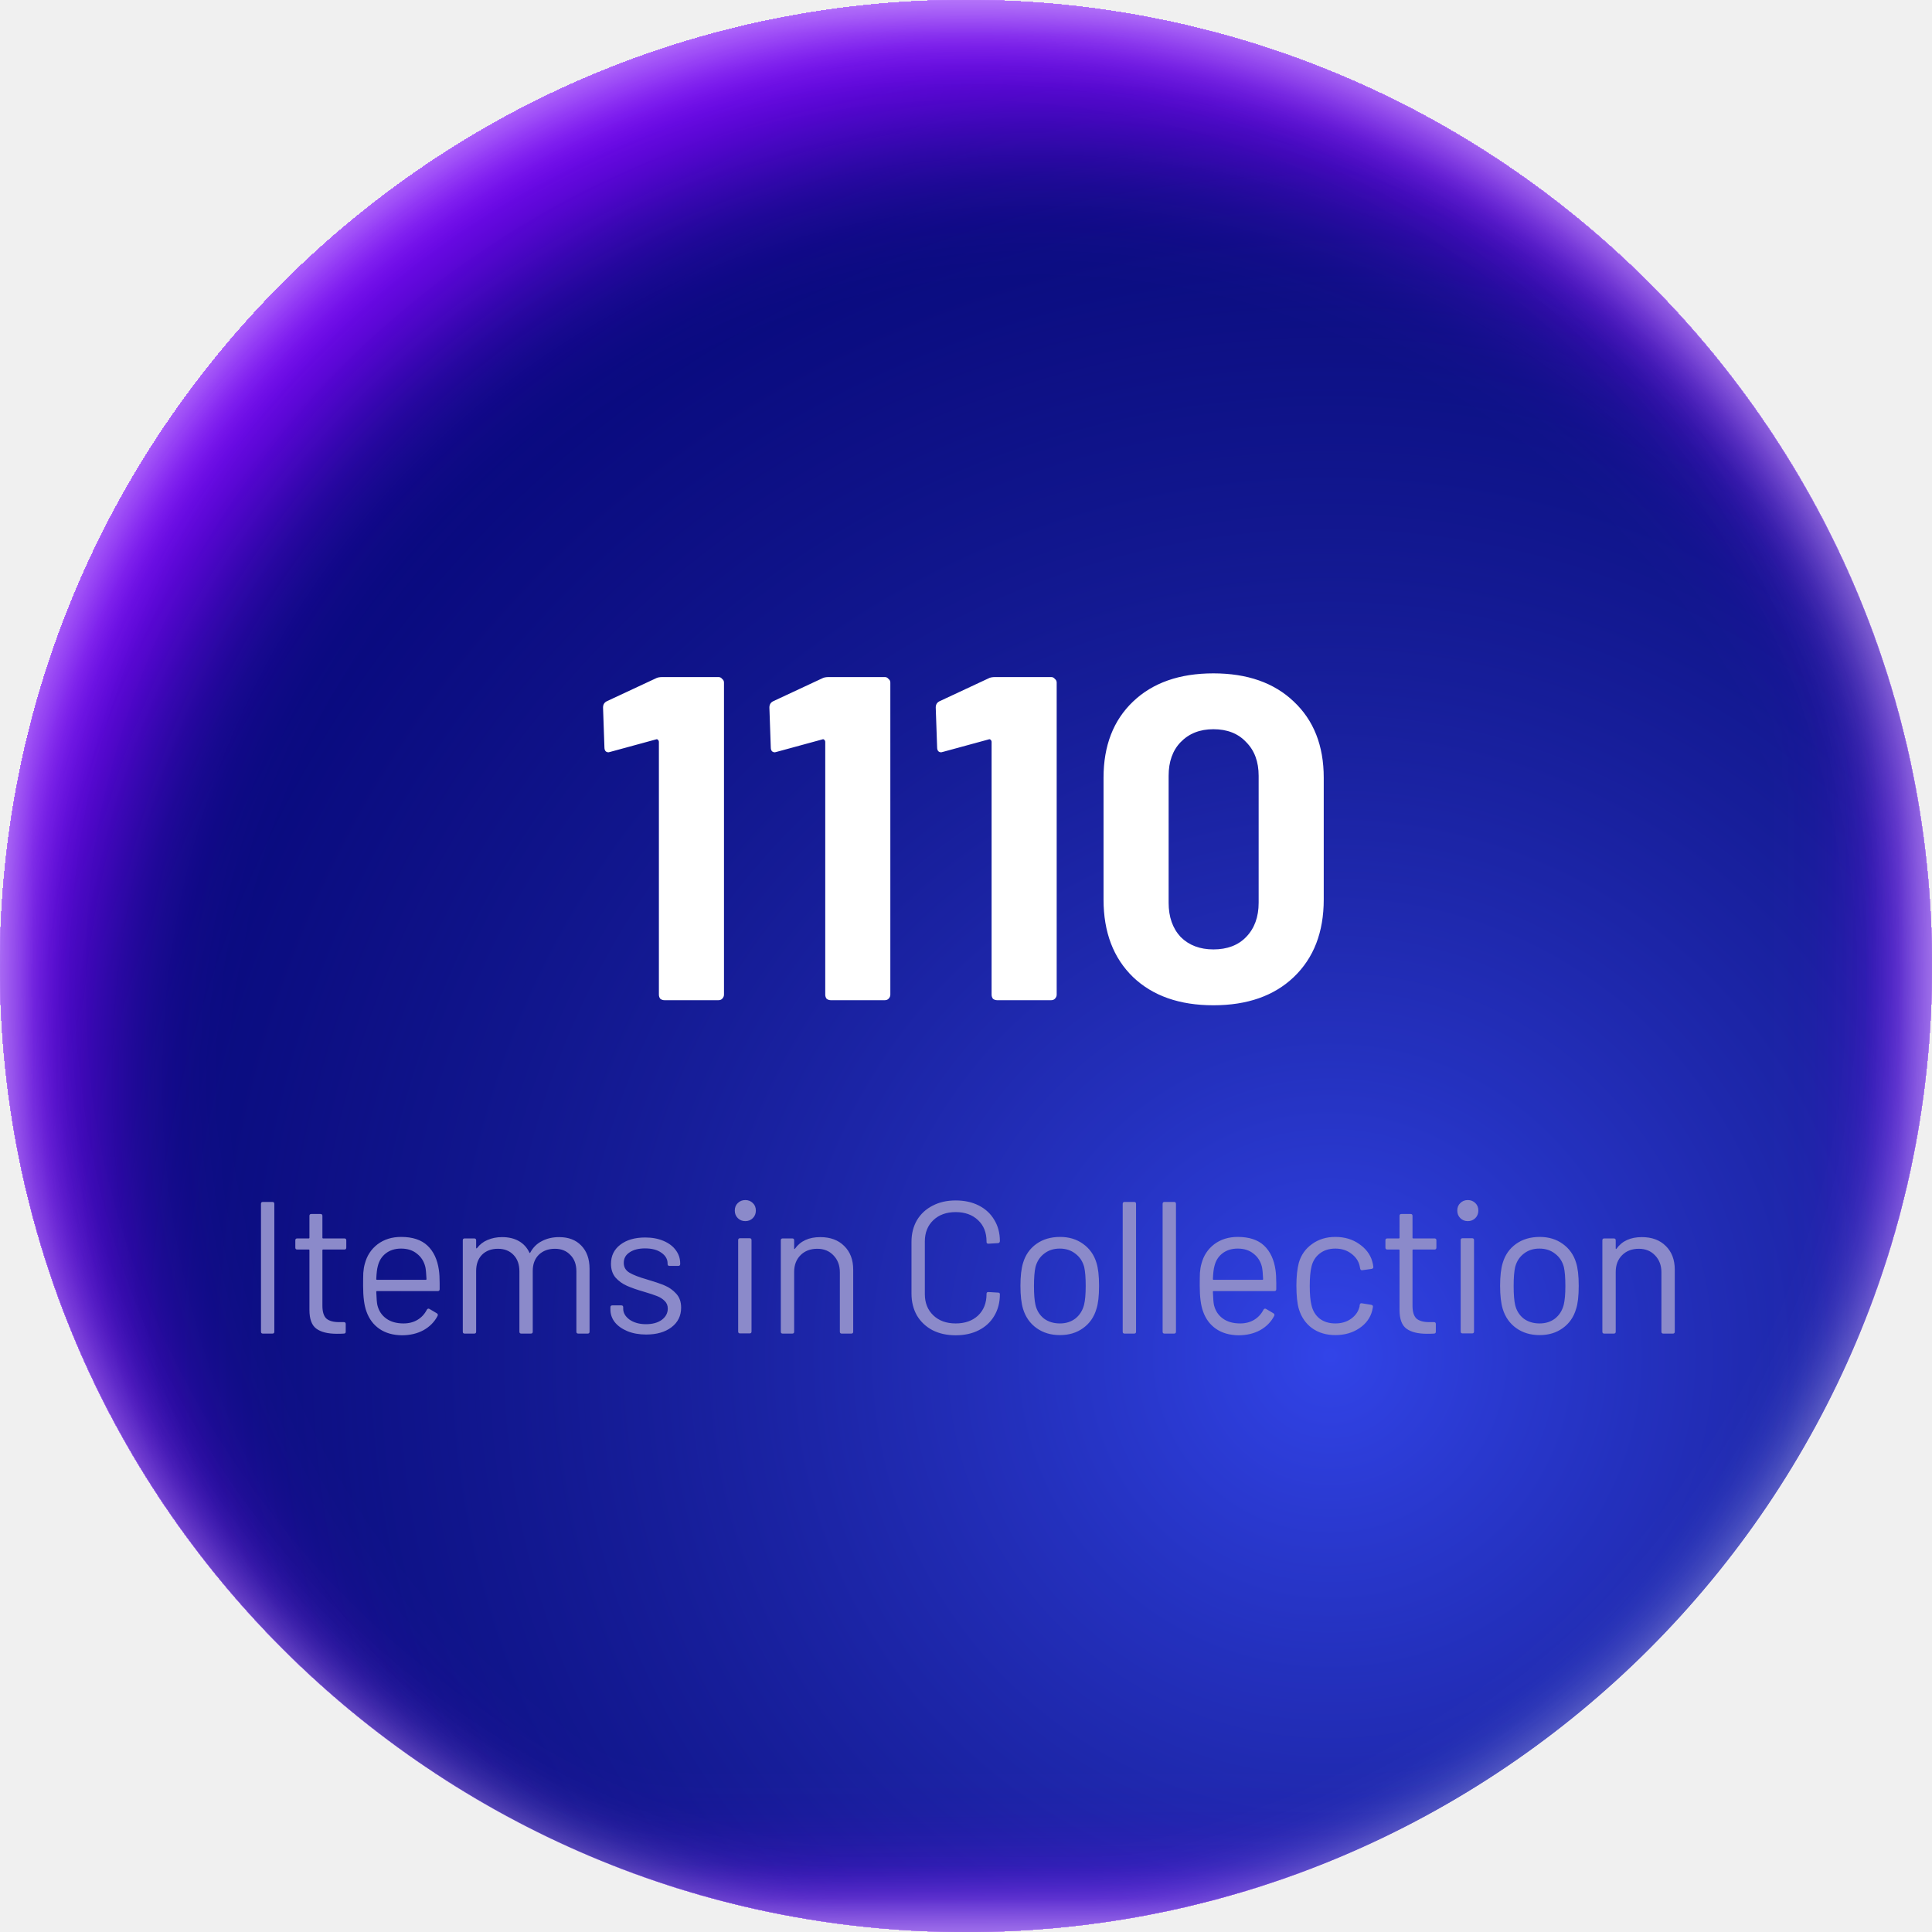
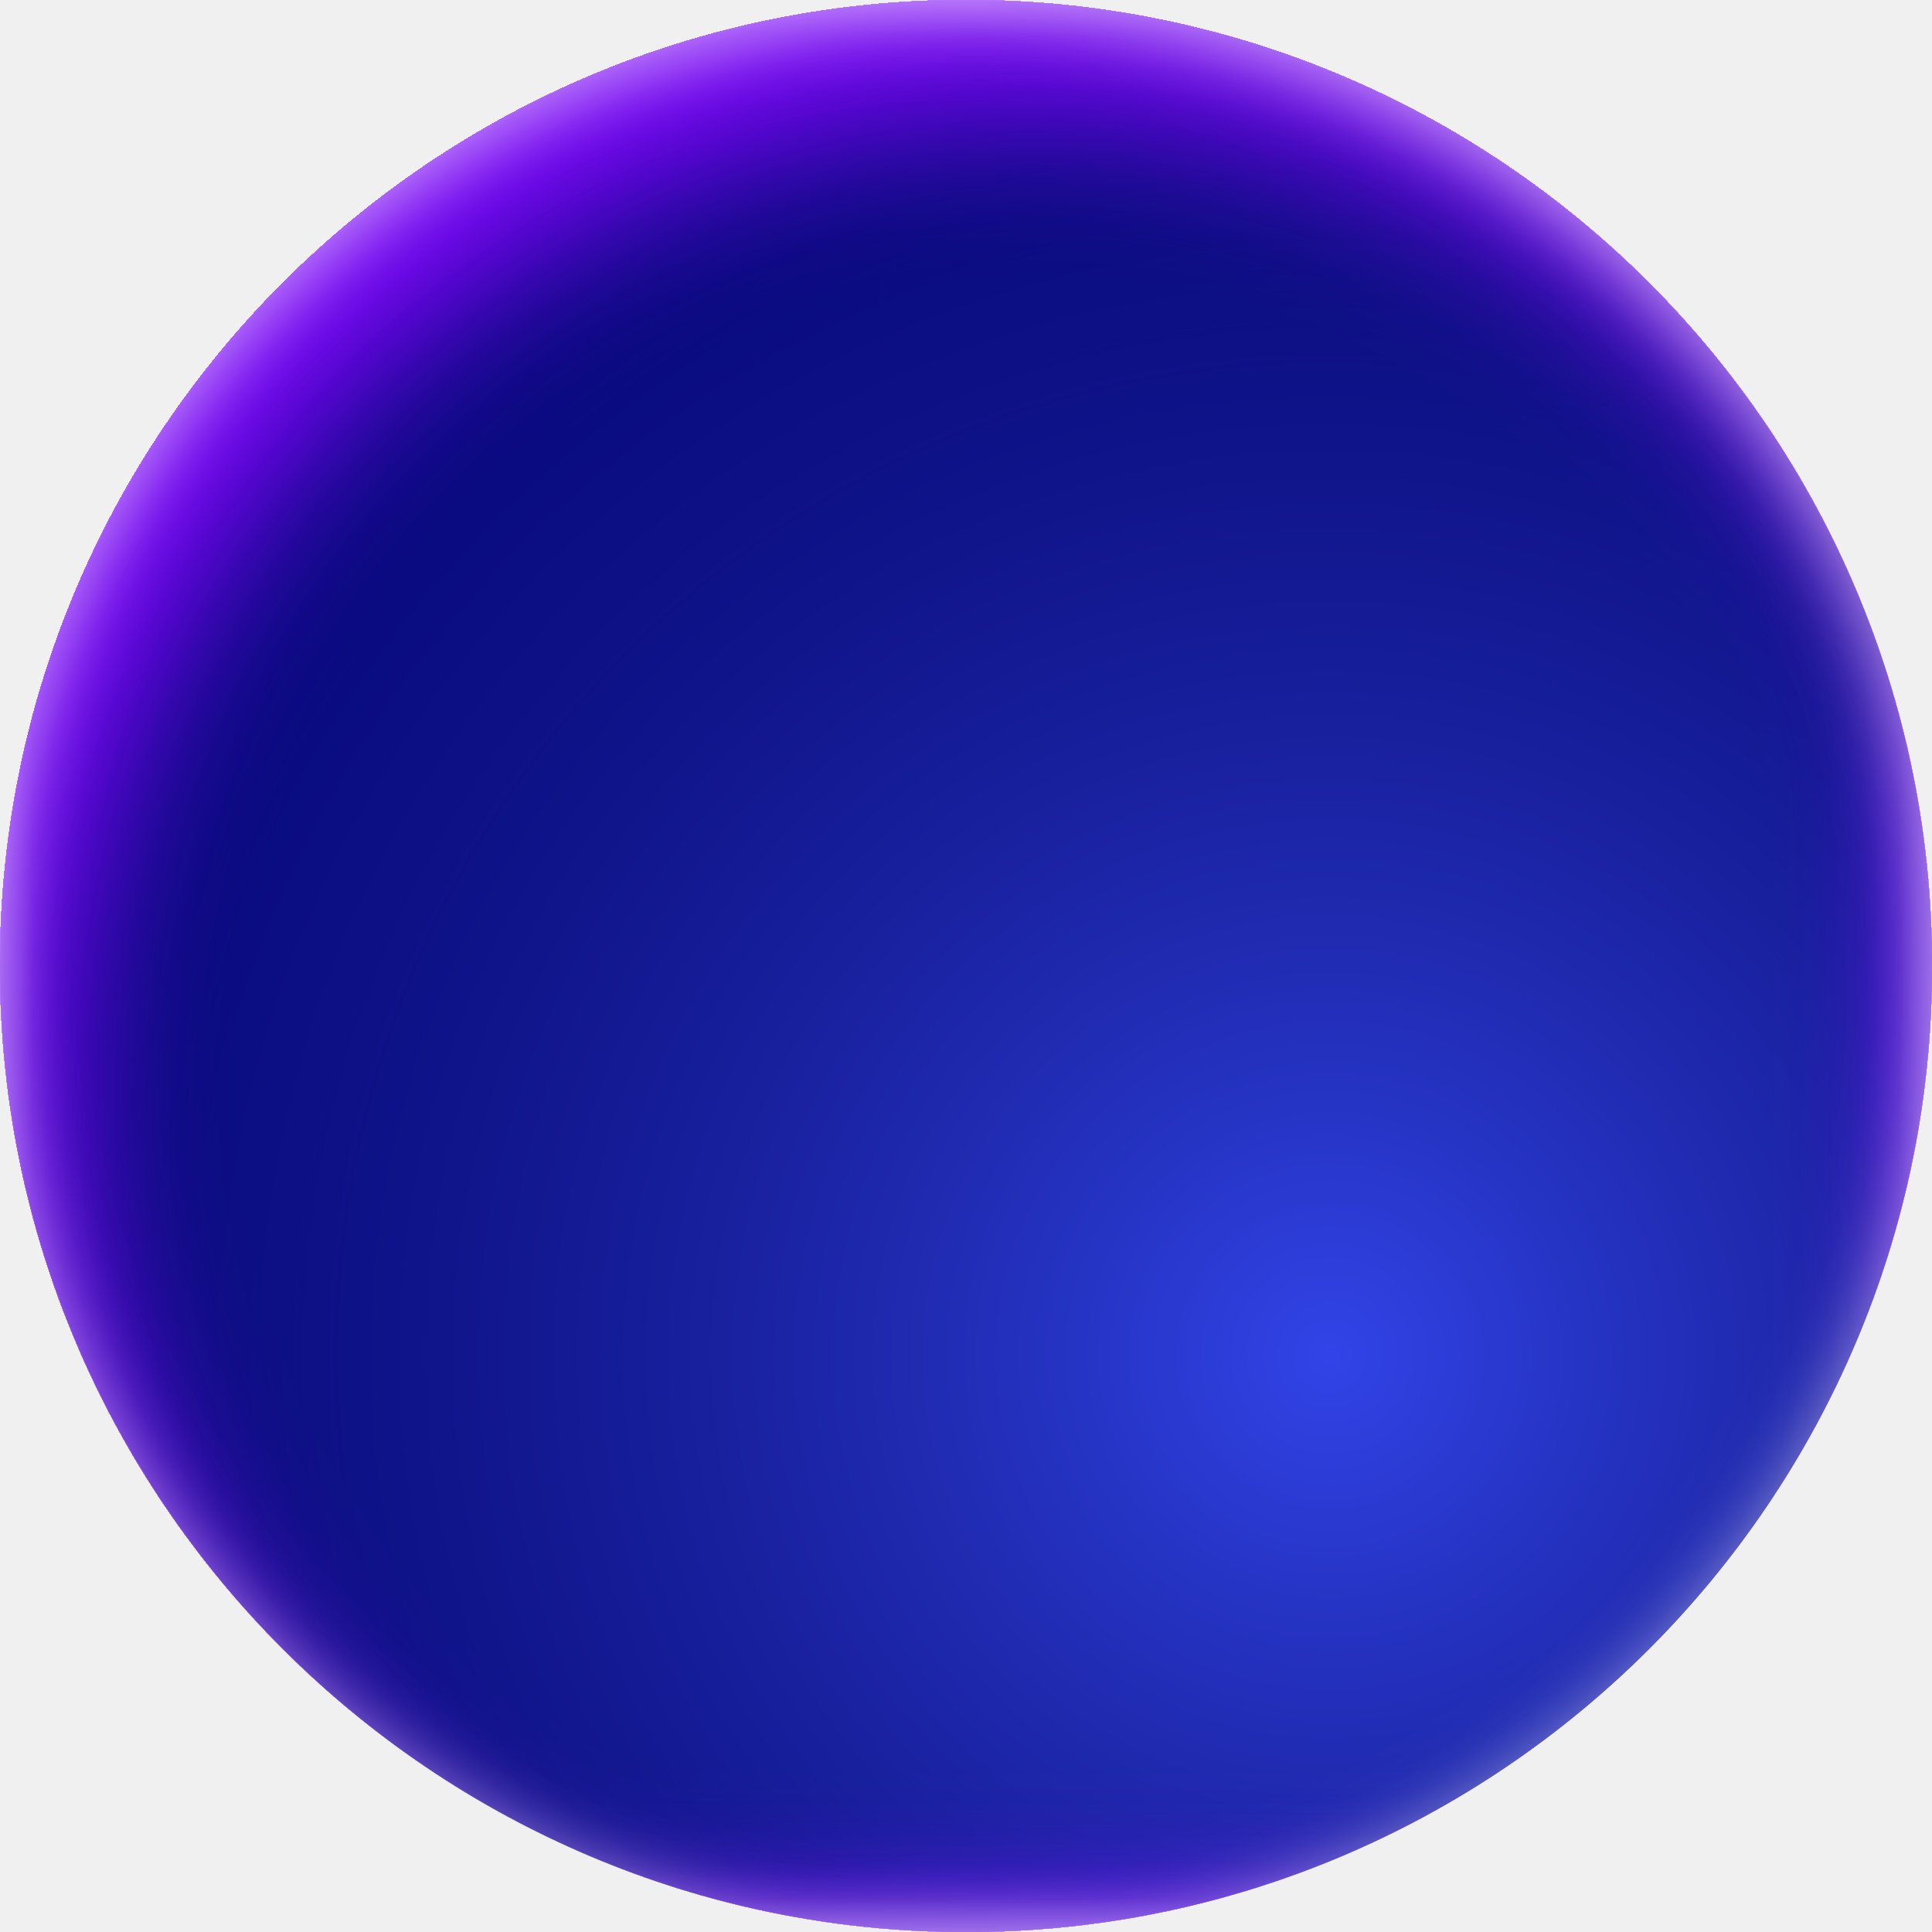
<svg xmlns="http://www.w3.org/2000/svg" width="226" height="226" viewBox="0 0 226 226" fill="none">
  <g filter="url(#filter0_ii_99_2525)">
    <ellipse cx="113" cy="113" rx="113" ry="113" transform="rotate(90 113 113)" fill="#030092" />
    <ellipse cx="113" cy="113" rx="113" ry="113" transform="rotate(90 113 113)" fill="url(#paint0_radial_99_2525)" />
  </g>
-   <path d="M30.748 156C30.602 156 30.528 155.927 30.528 155.78V140.82C30.528 140.673 30.602 140.6 30.748 140.6H31.87C32.017 140.6 32.09 140.673 32.09 140.82V155.78C32.09 155.927 32.017 156 31.87 156H30.748ZM40.508 145.946C40.508 146.093 40.434 146.166 40.288 146.166H37.802C37.743 146.166 37.714 146.195 37.714 146.254V152.744C37.714 153.448 37.868 153.947 38.176 154.24C38.498 154.519 38.997 154.658 39.672 154.658H40.222C40.368 154.658 40.442 154.731 40.442 154.878V155.78C40.442 155.927 40.368 156 40.222 156C40.046 156.015 39.774 156.022 39.408 156.022C38.352 156.022 37.552 155.824 37.01 155.428C36.467 155.032 36.196 154.299 36.196 153.228V146.254C36.196 146.195 36.166 146.166 36.108 146.166H34.766C34.619 146.166 34.546 146.093 34.546 145.946V145.088C34.546 144.941 34.619 144.868 34.766 144.868H36.108C36.166 144.868 36.196 144.839 36.196 144.78V142.228C36.196 142.081 36.269 142.008 36.416 142.008H37.494C37.64 142.008 37.714 142.081 37.714 142.228V144.78C37.714 144.839 37.743 144.868 37.802 144.868H40.288C40.434 144.868 40.508 144.941 40.508 145.088V145.946ZM51.341 148.564C51.4 148.975 51.429 149.488 51.429 150.104V150.808C51.429 150.955 51.356 151.028 51.209 151.028H44.103C44.044 151.028 44.015 151.057 44.015 151.116C44.044 151.923 44.088 152.443 44.147 152.678C44.308 153.338 44.653 153.859 45.181 154.24C45.709 154.621 46.384 154.812 47.205 154.812C47.821 154.812 48.364 154.673 48.833 154.394C49.302 154.115 49.669 153.719 49.933 153.206C50.021 153.074 50.124 153.045 50.241 153.118L51.099 153.624C51.217 153.697 51.246 153.8 51.187 153.932C50.821 154.636 50.27 155.193 49.537 155.604C48.804 156 47.961 156.198 47.007 156.198C45.966 156.183 45.093 155.934 44.389 155.45C43.685 154.966 43.179 154.291 42.871 153.426C42.607 152.722 42.475 151.71 42.475 150.39C42.475 149.774 42.482 149.275 42.497 148.894C42.526 148.498 42.585 148.146 42.673 147.838C42.922 146.885 43.421 146.122 44.169 145.55C44.932 144.978 45.848 144.692 46.919 144.692C48.254 144.692 49.28 145.029 49.999 145.704C50.718 146.379 51.165 147.332 51.341 148.564ZM46.919 146.056C46.2 146.056 45.599 146.247 45.115 146.628C44.646 146.995 44.338 147.493 44.191 148.124C44.103 148.432 44.044 148.931 44.015 149.62C44.015 149.679 44.044 149.708 44.103 149.708H49.801C49.86 149.708 49.889 149.679 49.889 149.62C49.86 148.96 49.816 148.491 49.757 148.212C49.596 147.552 49.266 147.031 48.767 146.65C48.283 146.254 47.667 146.056 46.919 146.056ZM65.4 144.714C66.5 144.714 67.365 145.044 67.996 145.704C68.641 146.364 68.964 147.266 68.964 148.41V155.78C68.964 155.927 68.89 156 68.744 156H67.644C67.497 156 67.424 155.927 67.424 155.78V148.718C67.424 147.911 67.189 147.273 66.72 146.804C66.265 146.32 65.664 146.078 64.916 146.078C64.138 146.078 63.508 146.313 63.024 146.782C62.554 147.251 62.32 147.882 62.32 148.674V155.78C62.32 155.927 62.246 156 62.1 156H60.978C60.831 156 60.758 155.927 60.758 155.78V148.718C60.758 147.911 60.53 147.273 60.076 146.804C59.621 146.32 59.012 146.078 58.25 146.078C57.472 146.078 56.849 146.313 56.38 146.782C55.925 147.251 55.698 147.882 55.698 148.674V155.78C55.698 155.927 55.624 156 55.478 156H54.356C54.209 156 54.136 155.927 54.136 155.78V145.088C54.136 144.941 54.209 144.868 54.356 144.868H55.478C55.624 144.868 55.698 144.941 55.698 145.088V145.968C55.698 145.997 55.705 146.019 55.72 146.034C55.749 146.034 55.778 146.019 55.808 145.99C56.13 145.565 56.541 145.249 57.04 145.044C57.553 144.824 58.118 144.714 58.734 144.714C59.496 144.714 60.149 144.868 60.692 145.176C61.234 145.484 61.645 145.931 61.924 146.518C61.953 146.591 61.99 146.591 62.034 146.518C62.356 145.917 62.811 145.469 63.398 145.176C63.984 144.868 64.652 144.714 65.4 144.714ZM75.585 156.11C74.763 156.11 74.03 155.978 73.385 155.714C72.754 155.45 72.263 155.098 71.911 154.658C71.573 154.218 71.405 153.727 71.405 153.184V152.92C71.405 152.773 71.478 152.7 71.625 152.7H72.681C72.828 152.7 72.901 152.773 72.901 152.92V153.096C72.901 153.58 73.15 154.005 73.649 154.372C74.162 154.724 74.8 154.9 75.563 154.9C76.326 154.9 76.942 154.731 77.411 154.394C77.88 154.042 78.115 153.602 78.115 153.074C78.115 152.707 77.99 152.407 77.741 152.172C77.506 151.937 77.22 151.754 76.883 151.622C76.56 151.49 76.054 151.321 75.365 151.116C74.543 150.881 73.869 150.647 73.341 150.412C72.813 150.177 72.365 149.855 71.999 149.444C71.647 149.019 71.471 148.483 71.471 147.838C71.471 146.899 71.838 146.151 72.571 145.594C73.304 145.037 74.272 144.758 75.475 144.758C76.281 144.758 76.993 144.89 77.609 145.154C78.24 145.418 78.724 145.785 79.061 146.254C79.398 146.709 79.567 147.222 79.567 147.794V147.86C79.567 148.007 79.493 148.08 79.347 148.08H78.313C78.166 148.08 78.093 148.007 78.093 147.86V147.794C78.093 147.295 77.851 146.877 77.367 146.54C76.897 146.203 76.26 146.034 75.453 146.034C74.705 146.034 74.103 146.188 73.649 146.496C73.194 146.789 72.967 147.2 72.967 147.728C72.967 148.227 73.187 148.608 73.627 148.872C74.067 149.136 74.749 149.4 75.673 149.664C76.523 149.913 77.213 150.148 77.741 150.368C78.269 150.588 78.724 150.911 79.105 151.336C79.486 151.747 79.677 152.289 79.677 152.964C79.677 153.917 79.303 154.68 78.555 155.252C77.807 155.824 76.817 156.11 75.585 156.11ZM87.185 142.844C86.833 142.844 86.54 142.727 86.305 142.492C86.07 142.257 85.953 141.964 85.953 141.612C85.953 141.245 86.07 140.952 86.305 140.732C86.54 140.497 86.833 140.38 87.185 140.38C87.537 140.38 87.83 140.497 88.065 140.732C88.3 140.952 88.417 141.245 88.417 141.612C88.417 141.964 88.3 142.257 88.065 142.492C87.83 142.727 87.537 142.844 87.185 142.844ZM86.569 155.978C86.422 155.978 86.349 155.905 86.349 155.758V145.066C86.349 144.919 86.422 144.846 86.569 144.846H87.691C87.838 144.846 87.911 144.919 87.911 145.066V155.758C87.911 155.905 87.838 155.978 87.691 155.978H86.569ZM95.956 144.714C97.13 144.714 98.061 145.059 98.75 145.748C99.454 146.437 99.806 147.361 99.806 148.52V155.78C99.806 155.927 99.733 156 99.586 156H98.464C98.318 156 98.244 155.927 98.244 155.78V148.828C98.244 148.021 97.995 147.361 97.496 146.848C97.012 146.335 96.382 146.078 95.604 146.078C94.798 146.078 94.145 146.327 93.646 146.826C93.148 147.325 92.898 147.977 92.898 148.784V155.78C92.898 155.927 92.825 156 92.678 156H91.556C91.41 156 91.336 155.927 91.336 155.78V145.088C91.336 144.941 91.41 144.868 91.556 144.868H92.678C92.825 144.868 92.898 144.941 92.898 145.088V146.034C92.898 146.063 92.906 146.085 92.92 146.1C92.95 146.115 92.972 146.107 92.986 146.078C93.632 145.169 94.622 144.714 95.956 144.714ZM111.794 156.198C110.767 156.198 109.865 156 109.088 155.604C108.311 155.193 107.702 154.621 107.262 153.888C106.837 153.14 106.624 152.282 106.624 151.314V145.264C106.624 144.311 106.837 143.467 107.262 142.734C107.702 142.001 108.311 141.436 109.088 141.04C109.865 140.629 110.767 140.424 111.794 140.424C112.821 140.424 113.723 140.622 114.5 141.018C115.277 141.414 115.879 141.971 116.304 142.69C116.744 143.409 116.964 144.237 116.964 145.176C116.964 145.249 116.942 145.308 116.898 145.352C116.854 145.396 116.803 145.418 116.744 145.418L115.622 145.484C115.475 145.484 115.402 145.418 115.402 145.286V145.22C115.402 144.179 115.072 143.35 114.412 142.734C113.752 142.103 112.879 141.788 111.794 141.788C110.709 141.788 109.836 142.103 109.176 142.734C108.516 143.365 108.186 144.193 108.186 145.22V151.38C108.186 152.407 108.516 153.235 109.176 153.866C109.836 154.497 110.709 154.812 111.794 154.812C112.879 154.812 113.752 154.504 114.412 153.888C115.072 153.257 115.402 152.421 115.402 151.38V151.336C115.402 151.204 115.475 151.138 115.622 151.138L116.744 151.204C116.891 151.204 116.964 151.27 116.964 151.402C116.964 152.355 116.744 153.199 116.304 153.932C115.879 154.651 115.277 155.208 114.5 155.604C113.723 156 112.821 156.198 111.794 156.198ZM123.988 156.176C122.932 156.176 122.023 155.905 121.26 155.362C120.497 154.819 119.969 154.071 119.676 153.118C119.471 152.443 119.368 151.541 119.368 150.412C119.368 149.283 119.471 148.388 119.676 147.728C119.955 146.789 120.475 146.049 121.238 145.506C122.001 144.963 122.925 144.692 124.01 144.692C125.051 144.692 125.946 144.963 126.694 145.506C127.457 146.049 127.977 146.782 128.256 147.706C128.461 148.337 128.564 149.239 128.564 150.412C128.564 151.6 128.461 152.502 128.256 153.118C127.977 154.071 127.457 154.819 126.694 155.362C125.946 155.905 125.044 156.176 123.988 156.176ZM123.988 154.812C124.692 154.812 125.293 154.621 125.792 154.24C126.291 153.844 126.628 153.316 126.804 152.656C126.936 152.128 127.002 151.387 127.002 150.434C127.002 149.466 126.943 148.725 126.826 148.212C126.65 147.552 126.305 147.031 125.792 146.65C125.293 146.254 124.685 146.056 123.966 146.056C123.247 146.056 122.639 146.254 122.14 146.65C121.641 147.031 121.304 147.552 121.128 148.212C121.011 148.725 120.952 149.466 120.952 150.434C120.952 151.402 121.011 152.143 121.128 152.656C121.289 153.316 121.619 153.844 122.118 154.24C122.631 154.621 123.255 154.812 123.988 154.812ZM131.55 156C131.403 156 131.33 155.927 131.33 155.78V140.82C131.33 140.673 131.403 140.6 131.55 140.6H132.672C132.819 140.6 132.892 140.673 132.892 140.82V155.78C132.892 155.927 132.819 156 132.672 156H131.55ZM136.22 156C136.074 156 136 155.927 136 155.78V140.82C136 140.673 136.074 140.6 136.22 140.6H137.342C137.489 140.6 137.562 140.673 137.562 140.82V155.78C137.562 155.927 137.489 156 137.342 156H136.22ZM149.207 148.564C149.265 148.975 149.295 149.488 149.295 150.104V150.808C149.295 150.955 149.221 151.028 149.075 151.028H141.969C141.91 151.028 141.881 151.057 141.881 151.116C141.91 151.923 141.954 152.443 142.013 152.678C142.174 153.338 142.519 153.859 143.047 154.24C143.575 154.621 144.249 154.812 145.071 154.812C145.687 154.812 146.229 154.673 146.699 154.394C147.168 154.115 147.535 153.719 147.799 153.206C147.887 153.074 147.989 153.045 148.107 153.118L148.965 153.624C149.082 153.697 149.111 153.8 149.053 153.932C148.686 154.636 148.136 155.193 147.403 155.604C146.669 156 145.826 156.198 144.873 156.198C143.831 156.183 142.959 155.934 142.255 155.45C141.551 154.966 141.045 154.291 140.737 153.426C140.473 152.722 140.341 151.71 140.341 150.39C140.341 149.774 140.348 149.275 140.363 148.894C140.392 148.498 140.451 148.146 140.539 147.838C140.788 146.885 141.287 146.122 142.035 145.55C142.797 144.978 143.714 144.692 144.785 144.692C146.119 144.692 147.146 145.029 147.865 145.704C148.583 146.379 149.031 147.332 149.207 148.564ZM144.785 146.056C144.066 146.056 143.465 146.247 142.981 146.628C142.511 146.995 142.203 147.493 142.057 148.124C141.969 148.432 141.91 148.931 141.881 149.62C141.881 149.679 141.91 149.708 141.969 149.708H147.667C147.725 149.708 147.755 149.679 147.755 149.62C147.725 148.96 147.681 148.491 147.623 148.212C147.461 147.552 147.131 147.031 146.633 146.65C146.149 146.254 145.533 146.056 144.785 146.056ZM156.203 156.176C155.147 156.176 154.238 155.905 153.475 155.362C152.727 154.805 152.214 154.057 151.935 153.118C151.745 152.473 151.649 151.563 151.649 150.39C151.649 149.334 151.745 148.439 151.935 147.706C152.199 146.797 152.713 146.071 153.475 145.528C154.238 144.971 155.147 144.692 156.203 144.692C157.274 144.692 158.198 144.963 158.975 145.506C159.767 146.049 160.281 146.723 160.515 147.53C160.589 147.794 160.633 148.014 160.647 148.19V148.234C160.647 148.337 160.581 148.403 160.449 148.432L159.349 148.586H159.305C159.203 148.586 159.137 148.52 159.107 148.388L159.041 148.058C158.909 147.501 158.587 147.031 158.073 146.65C157.56 146.254 156.937 146.056 156.203 146.056C155.47 146.056 154.854 146.254 154.355 146.65C153.871 147.031 153.556 147.545 153.409 148.19C153.277 148.747 153.211 149.488 153.211 150.412C153.211 151.38 153.277 152.128 153.409 152.656C153.556 153.316 153.871 153.844 154.355 154.24C154.854 154.621 155.47 154.812 156.203 154.812C156.922 154.812 157.538 154.629 158.051 154.262C158.579 153.881 158.909 153.397 159.041 152.81V152.722L159.063 152.634C159.078 152.487 159.166 152.429 159.327 152.458L160.405 152.634C160.552 152.663 160.618 152.744 160.603 152.876L160.515 153.316C160.295 154.167 159.789 154.856 158.997 155.384C158.205 155.912 157.274 156.176 156.203 156.176ZM168.025 145.946C168.025 146.093 167.952 146.166 167.805 146.166H165.319C165.26 146.166 165.231 146.195 165.231 146.254V152.744C165.231 153.448 165.385 153.947 165.693 154.24C166.016 154.519 166.514 154.658 167.189 154.658H167.739C167.886 154.658 167.959 154.731 167.959 154.878V155.78C167.959 155.927 167.886 156 167.739 156C167.563 156.015 167.292 156.022 166.925 156.022C165.869 156.022 165.07 155.824 164.527 155.428C163.984 155.032 163.713 154.299 163.713 153.228V146.254C163.713 146.195 163.684 146.166 163.625 146.166H162.283C162.136 146.166 162.063 146.093 162.063 145.946V145.088C162.063 144.941 162.136 144.868 162.283 144.868H163.625C163.684 144.868 163.713 144.839 163.713 144.78V142.228C163.713 142.081 163.786 142.008 163.933 142.008H165.011C165.158 142.008 165.231 142.081 165.231 142.228V144.78C165.231 144.839 165.26 144.868 165.319 144.868H167.805C167.952 144.868 168.025 144.941 168.025 145.088V145.946ZM171.701 142.844C171.349 142.844 171.055 142.727 170.821 142.492C170.586 142.257 170.469 141.964 170.469 141.612C170.469 141.245 170.586 140.952 170.821 140.732C171.055 140.497 171.349 140.38 171.701 140.38C172.053 140.38 172.346 140.497 172.581 140.732C172.815 140.952 172.933 141.245 172.933 141.612C172.933 141.964 172.815 142.257 172.581 142.492C172.346 142.727 172.053 142.844 171.701 142.844ZM171.085 155.978C170.938 155.978 170.865 155.905 170.865 155.758V145.066C170.865 144.919 170.938 144.846 171.085 144.846H172.207C172.353 144.846 172.427 144.919 172.427 145.066V155.758C172.427 155.905 172.353 155.978 172.207 155.978H171.085ZM180.098 156.176C179.042 156.176 178.133 155.905 177.37 155.362C176.607 154.819 176.079 154.071 175.786 153.118C175.581 152.443 175.478 151.541 175.478 150.412C175.478 149.283 175.581 148.388 175.786 147.728C176.065 146.789 176.585 146.049 177.348 145.506C178.111 144.963 179.035 144.692 180.12 144.692C181.161 144.692 182.056 144.963 182.804 145.506C183.567 146.049 184.087 146.782 184.366 147.706C184.571 148.337 184.674 149.239 184.674 150.412C184.674 151.6 184.571 152.502 184.366 153.118C184.087 154.071 183.567 154.819 182.804 155.362C182.056 155.905 181.154 156.176 180.098 156.176ZM180.098 154.812C180.802 154.812 181.403 154.621 181.902 154.24C182.401 153.844 182.738 153.316 182.914 152.656C183.046 152.128 183.112 151.387 183.112 150.434C183.112 149.466 183.053 148.725 182.936 148.212C182.76 147.552 182.415 147.031 181.902 146.65C181.403 146.254 180.795 146.056 180.076 146.056C179.357 146.056 178.749 146.254 178.25 146.65C177.751 147.031 177.414 147.552 177.238 148.212C177.121 148.725 177.062 149.466 177.062 150.434C177.062 151.402 177.121 152.143 177.238 152.656C177.399 153.316 177.729 153.844 178.228 154.24C178.741 154.621 179.365 154.812 180.098 154.812ZM192.06 144.714C193.234 144.714 194.165 145.059 194.854 145.748C195.558 146.437 195.91 147.361 195.91 148.52V155.78C195.91 155.927 195.837 156 195.69 156H194.568C194.422 156 194.348 155.927 194.348 155.78V148.828C194.348 148.021 194.099 147.361 193.6 146.848C193.116 146.335 192.486 146.078 191.708 146.078C190.902 146.078 190.249 146.327 189.75 146.826C189.252 147.325 189.002 147.977 189.002 148.784V155.78C189.002 155.927 188.929 156 188.782 156H187.66C187.514 156 187.44 155.927 187.44 155.78V145.088C187.44 144.941 187.514 144.868 187.66 144.868H188.782C188.929 144.868 189.002 144.941 189.002 145.088V146.034C189.002 146.063 189.01 146.085 189.024 146.1C189.054 146.115 189.076 146.107 189.09 146.078C189.736 145.169 190.726 144.714 192.06 144.714Z" fill="#8B8ACA" />
-   <path d="M76.698 79.362C76.878 79.254 77.148 79.2 77.508 79.2H84.042C84.222 79.2 84.366 79.272 84.474 79.416C84.618 79.524 84.69 79.668 84.69 79.848V116.352C84.69 116.532 84.618 116.694 84.474 116.838C84.366 116.946 84.222 117 84.042 117H77.724C77.544 117 77.382 116.946 77.238 116.838C77.13 116.694 77.076 116.532 77.076 116.352V86.76C77.076 86.688 77.04 86.616 76.968 86.544C76.896 86.472 76.824 86.454 76.752 86.49L71.406 87.948L71.19 88.002C70.866 88.002 70.704 87.804 70.704 87.408L70.542 82.764C70.542 82.404 70.704 82.152 71.028 82.008L76.698 79.362ZM96.157 79.362C96.337 79.254 96.607 79.2 96.967 79.2H103.501C103.681 79.2 103.825 79.272 103.933 79.416C104.077 79.524 104.149 79.668 104.149 79.848V116.352C104.149 116.532 104.077 116.694 103.933 116.838C103.825 116.946 103.681 117 103.501 117H97.183C97.003 117 96.841 116.946 96.697 116.838C96.589 116.694 96.535 116.532 96.535 116.352V86.76C96.535 86.688 96.499 86.616 96.427 86.544C96.355 86.472 96.283 86.454 96.211 86.49L90.865 87.948L90.649 88.002C90.325 88.002 90.163 87.804 90.163 87.408L90.001 82.764C90.001 82.404 90.163 82.152 90.487 82.008L96.157 79.362ZM115.616 79.362C115.796 79.254 116.066 79.2 116.426 79.2H122.96C123.14 79.2 123.284 79.272 123.392 79.416C123.536 79.524 123.608 79.668 123.608 79.848V116.352C123.608 116.532 123.536 116.694 123.392 116.838C123.284 116.946 123.14 117 122.96 117H116.642C116.462 117 116.3 116.946 116.156 116.838C116.048 116.694 115.994 116.532 115.994 116.352V86.76C115.994 86.688 115.958 86.616 115.886 86.544C115.814 86.472 115.742 86.454 115.67 86.49L110.324 87.948L110.108 88.002C109.784 88.002 109.622 87.804 109.622 87.408L109.46 82.764C109.46 82.404 109.622 82.152 109.946 82.008L115.616 79.362ZM141.941 117.594C137.981 117.594 134.849 116.496 132.545 114.3C130.241 112.068 129.089 109.044 129.089 105.228V90.972C129.089 87.228 130.241 84.258 132.545 82.062C134.849 79.866 137.981 78.768 141.941 78.768C145.901 78.768 149.033 79.866 151.337 82.062C153.677 84.258 154.847 87.228 154.847 90.972V105.228C154.847 109.044 153.677 112.068 151.337 114.3C149.033 116.496 145.901 117.594 141.941 117.594ZM141.941 111.06C143.561 111.06 144.839 110.574 145.775 109.602C146.747 108.594 147.233 107.262 147.233 105.606V90.756C147.233 89.1 146.747 87.786 145.775 86.814C144.839 85.806 143.561 85.302 141.941 85.302C140.357 85.302 139.079 85.806 138.107 86.814C137.171 87.786 136.703 89.1 136.703 90.756V105.606C136.703 107.262 137.171 108.594 138.107 109.602C139.079 110.574 140.357 111.06 141.941 111.06Z" fill="white" />
  <defs>
    <filter id="filter0_ii_99_2525" x="1.52588e-05" y="0" width="234.375" height="239.4" filterUnits="userSpaceOnUse" color-interpolation-filters="sRGB">
      <feFlood flood-opacity="0" result="BackgroundImageFix" />
      <feBlend mode="normal" in="SourceGraphic" in2="BackgroundImageFix" result="shape" />
      <feColorMatrix in="SourceAlpha" type="matrix" values="0 0 0 0 0 0 0 0 0 0 0 0 0 0 0 0 0 0 127 0" result="hardAlpha" />
      <feOffset dx="8.375" dy="13.4" />
      <feGaussianBlur stdDeviation="8.375" />
      <feComposite in2="hardAlpha" operator="arithmetic" k2="-1" k3="1" />
      <feColorMatrix type="matrix" values="0 0 0 0 0.51 0 0 0 0 0.021 0 0 0 0 1 0 0 0 0.95 0" />
      <feBlend mode="normal" in2="shape" result="effect1_innerShadow_99_2525" />
      <feColorMatrix in="SourceAlpha" type="matrix" values="0 0 0 0 0 0 0 0 0 0 0 0 0 0 0 0 0 0 127 0" result="hardAlpha" />
      <feOffset dy="1.675" />
      <feGaussianBlur stdDeviation="4.188" />
      <feComposite in2="hardAlpha" operator="arithmetic" k2="-1" k3="1" />
      <feColorMatrix type="matrix" values="0 0 0 0 1 0 0 0 0 1 0 0 0 0 1 0 0 0 0.58 0" />
      <feBlend mode="normal" in2="effect1_innerShadow_99_2525" result="effect2_innerShadow_99_2525" />
    </filter>
    <radialGradient id="paint0_radial_99_2525" cx="0" cy="0" r="1" gradientUnits="userSpaceOnUse" gradientTransform="translate(159.104 70.512) rotate(110.973) scale(232.354)">
      <stop stop-color="#3244E8" />
      <stop offset="1" stop-color="#000210" stop-opacity="0" />
    </radialGradient>
  </defs>
</svg>
